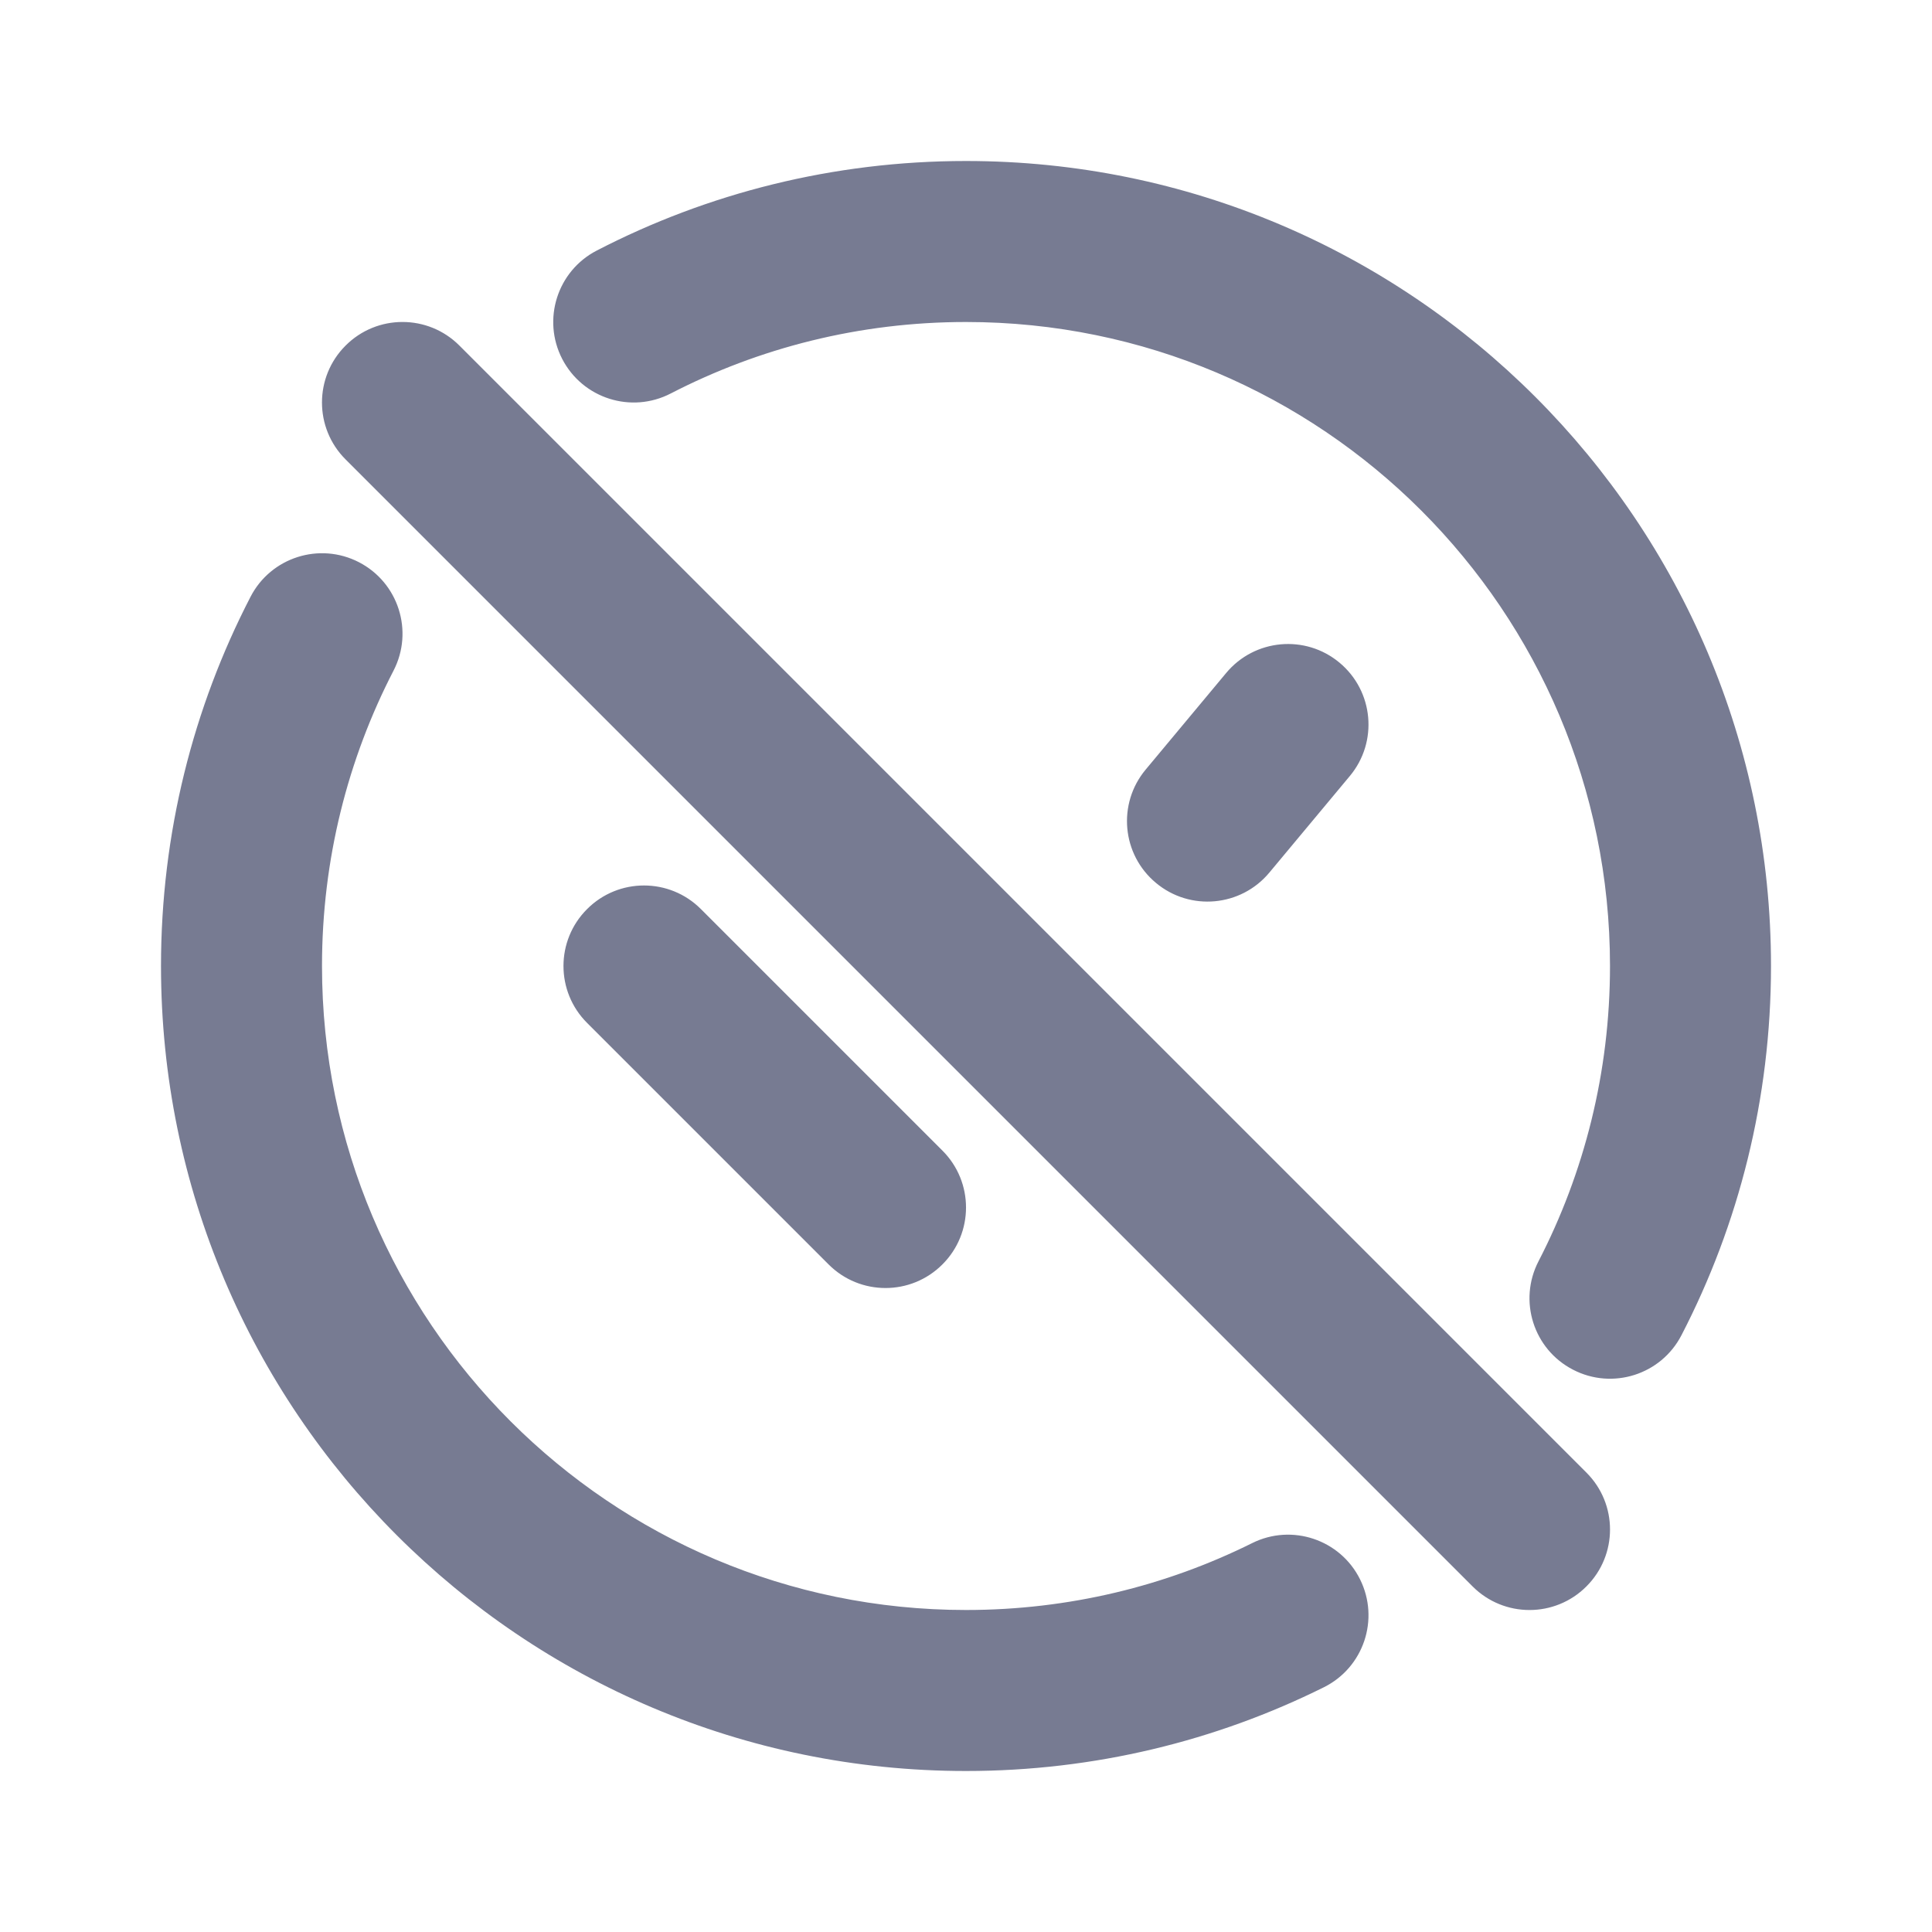
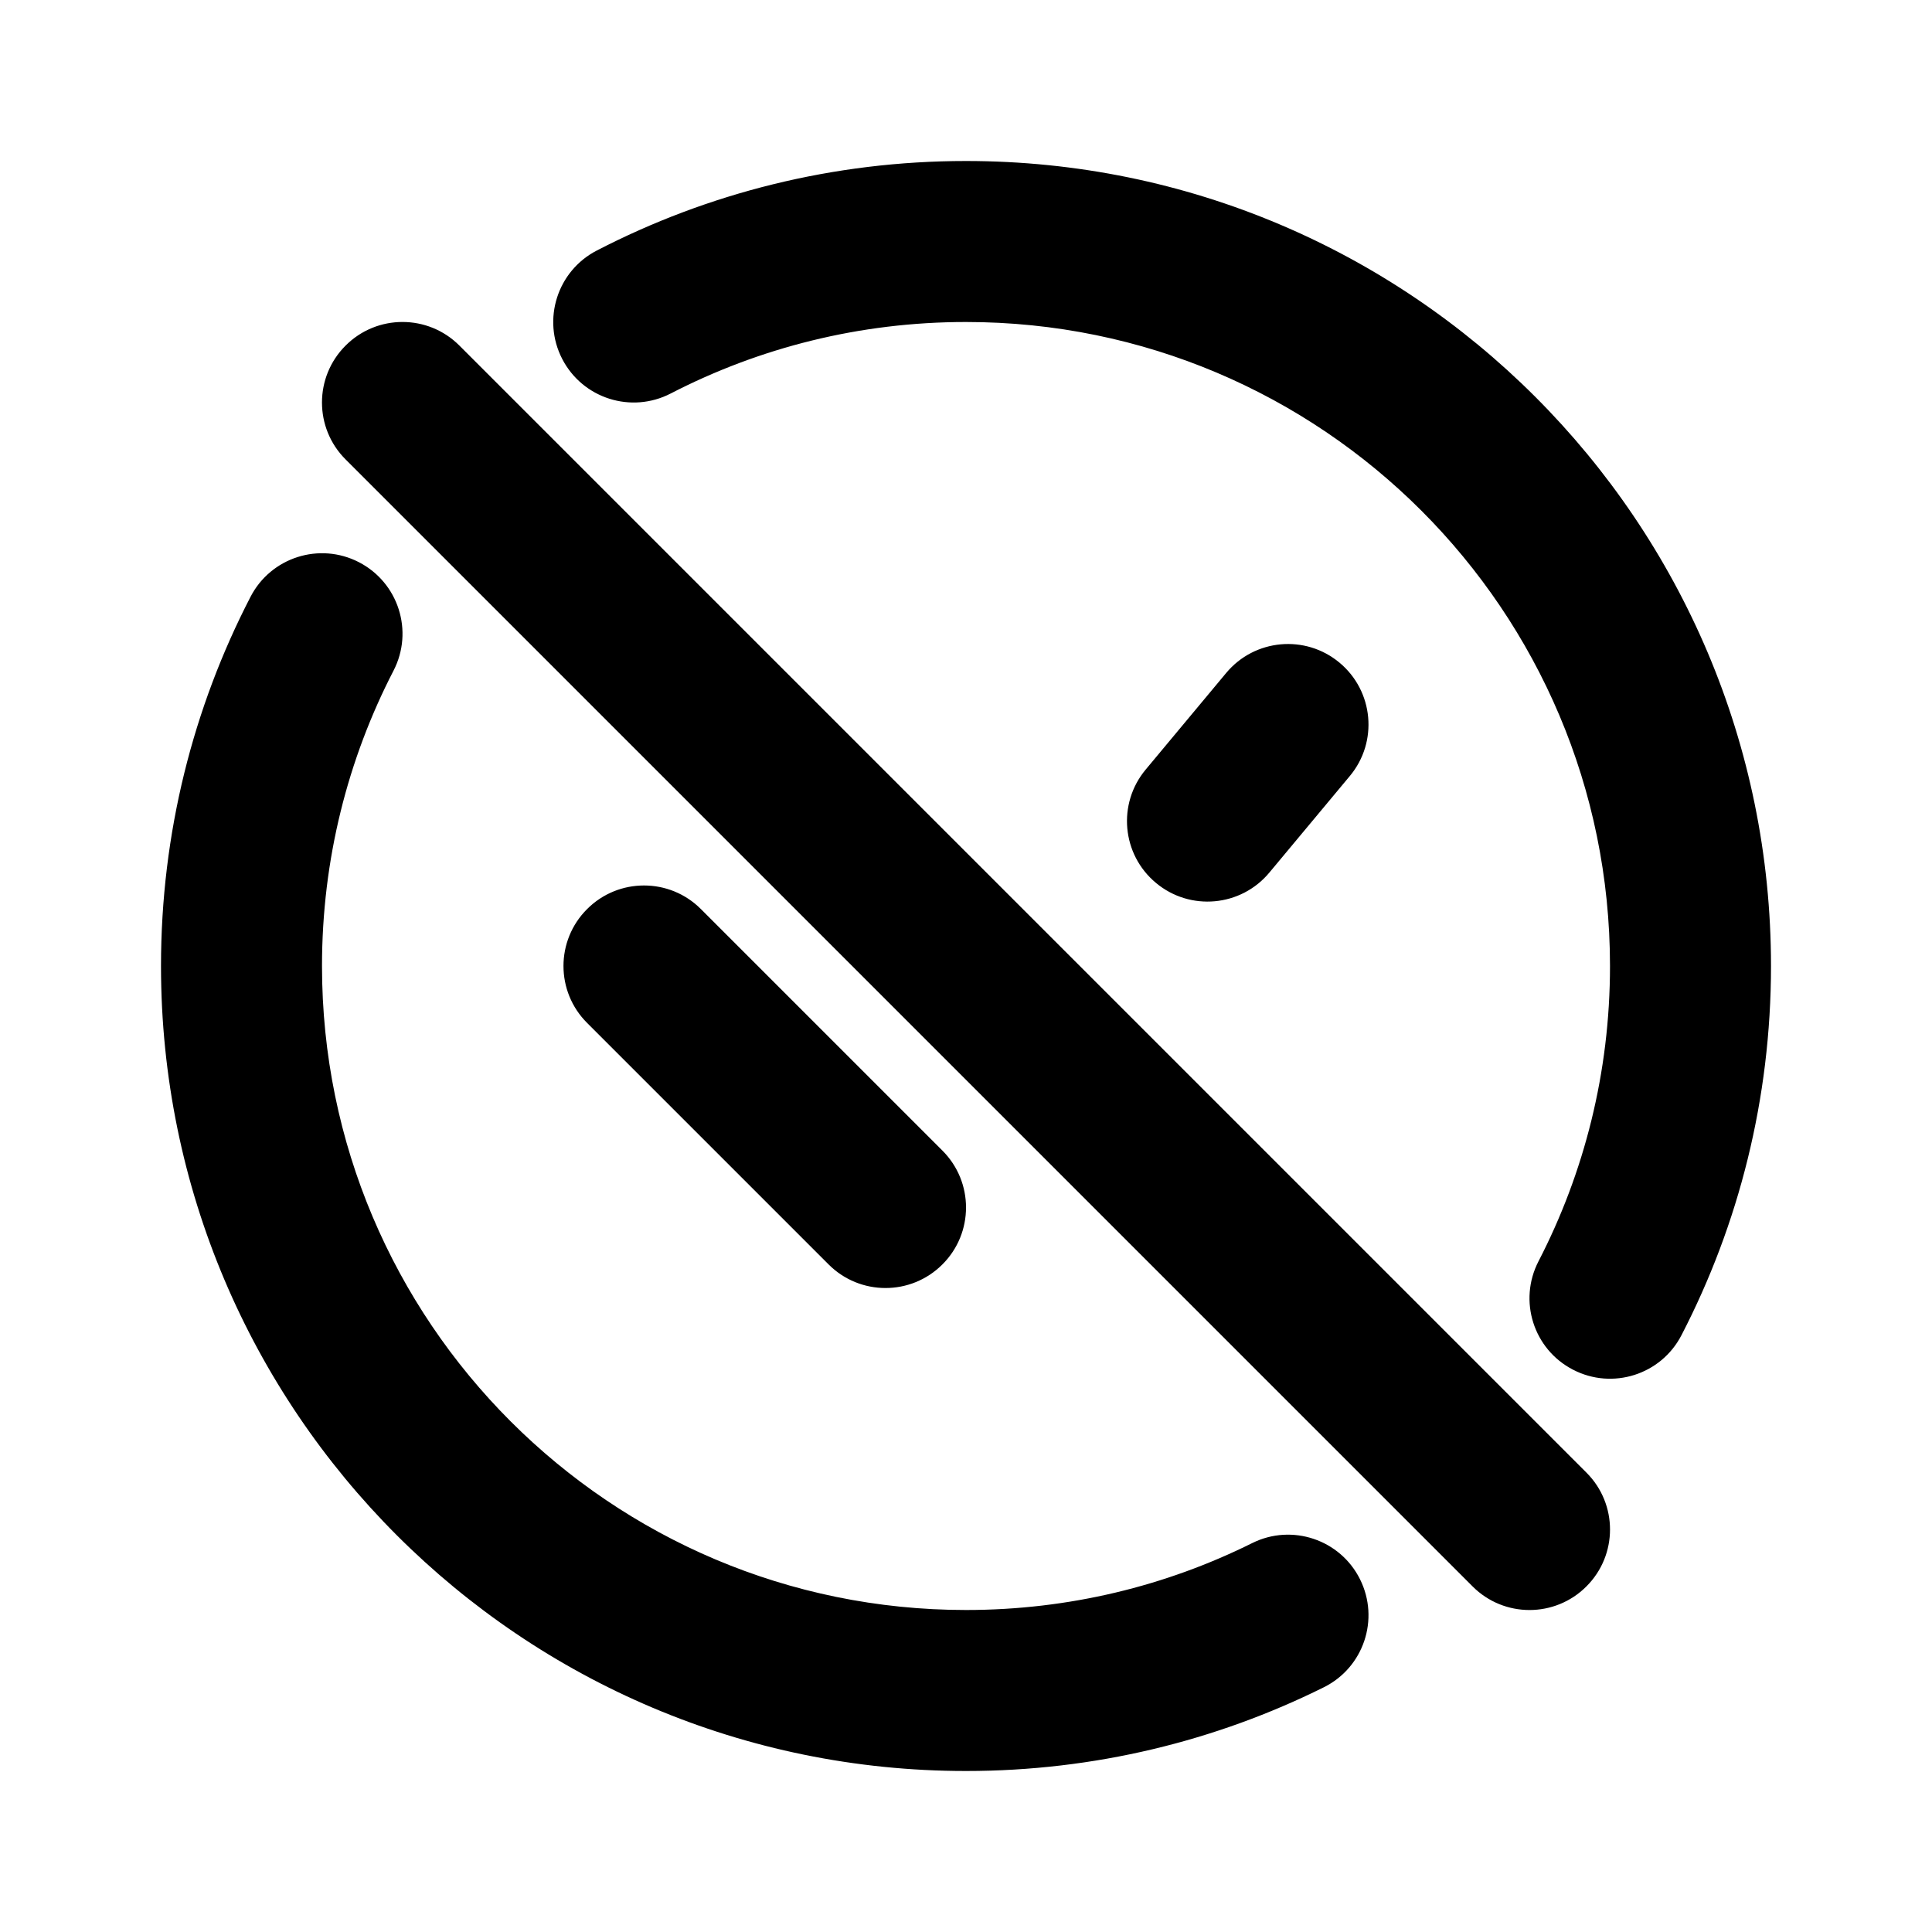
<svg xmlns="http://www.w3.org/2000/svg" width="24" height="24" viewBox="0 0 24 24" fill="none">
-   <path fill-rule="evenodd" clip-rule="evenodd" d="M12 4C10.676 4 9.43 4.321 8.332 4.888C7.841 5.142 7.238 4.95 6.984 4.459C6.731 3.969 6.923 3.365 7.414 3.112C8.788 2.401 10.349 2 12 2C17.523 2 22 6.477 22 12C22 13.651 21.599 15.212 20.888 16.586C20.635 17.077 20.031 17.269 19.541 17.015C19.05 16.762 18.858 16.159 19.112 15.668C19.679 14.57 20 13.324 20 12C20 7.582 16.418 4 12 4ZM4.459 6.984C4.95 7.238 5.142 7.841 4.888 8.332C4.321 9.43 4 10.676 4 12C4 16.418 7.582 20 12 20C13.279 20 14.485 19.701 15.555 19.169C16.049 18.923 16.65 19.125 16.895 19.619C17.141 20.114 16.94 20.714 16.445 20.96C15.105 21.626 13.595 22 12 22C6.477 22 2 17.523 2 12C2 10.349 2.401 8.788 3.112 7.414C3.365 6.923 3.969 6.731 4.459 6.984ZM16.64 8.232C17.064 8.585 17.122 9.216 16.768 9.64L15.768 10.84C15.415 11.264 14.784 11.322 14.36 10.968C13.935 10.615 13.878 9.984 14.232 9.56L15.232 8.36C15.585 7.936 16.216 7.878 16.64 8.232ZM7.293 11.293C7.683 10.902 8.317 10.902 8.707 11.293L11.707 14.293C12.098 14.683 12.098 15.317 11.707 15.707C11.317 16.098 10.683 16.098 10.293 15.707L7.293 12.707C6.902 12.317 6.902 11.683 7.293 11.293ZM5.707 4.293C5.317 3.902 4.683 3.902 4.293 4.293C3.902 4.683 3.902 5.317 4.293 5.707L18.293 19.707C18.683 20.098 19.317 20.098 19.707 19.707C20.098 19.317 20.098 18.683 19.707 18.293L5.707 4.293Z" fill="#777B92" />
+   <path fill-rule="evenodd" clip-rule="evenodd" d="M12 4C10.676 4 9.43 4.321 8.332 4.888C7.841 5.142 7.238 4.95 6.984 4.459C6.731 3.969 6.923 3.365 7.414 3.112C8.788 2.401 10.349 2 12 2C17.523 2 22 6.477 22 12C22 13.651 21.599 15.212 20.888 16.586C20.635 17.077 20.031 17.269 19.541 17.015C19.05 16.762 18.858 16.159 19.112 15.668C19.679 14.57 20 13.324 20 12C20 7.582 16.418 4 12 4ZM4.459 6.984C4.95 7.238 5.142 7.841 4.888 8.332C4.321 9.43 4 10.676 4 12C4 16.418 7.582 20 12 20C13.279 20 14.485 19.701 15.555 19.169C16.049 18.923 16.65 19.125 16.895 19.619C17.141 20.114 16.94 20.714 16.445 20.96C15.105 21.626 13.595 22 12 22C6.477 22 2 17.523 2 12C2 10.349 2.401 8.788 3.112 7.414C3.365 6.923 3.969 6.731 4.459 6.984ZM16.64 8.232C17.064 8.585 17.122 9.216 16.768 9.64L15.768 10.84C15.415 11.264 14.784 11.322 14.36 10.968C13.935 10.615 13.878 9.984 14.232 9.56L15.232 8.36C15.585 7.936 16.216 7.878 16.64 8.232ZM7.293 11.293C7.683 10.902 8.317 10.902 8.707 11.293L11.707 14.293C12.098 14.683 12.098 15.317 11.707 15.707C11.317 16.098 10.683 16.098 10.293 15.707L7.293 12.707C6.902 12.317 6.902 11.683 7.293 11.293ZM5.707 4.293C5.317 3.902 4.683 3.902 4.293 4.293C3.902 4.683 3.902 5.317 4.293 5.707L18.293 19.707C18.683 20.098 19.317 20.098 19.707 19.707C20.098 19.317 20.098 18.683 19.707 18.293L5.707 4.293Z" fill="currentColor" />
</svg>
